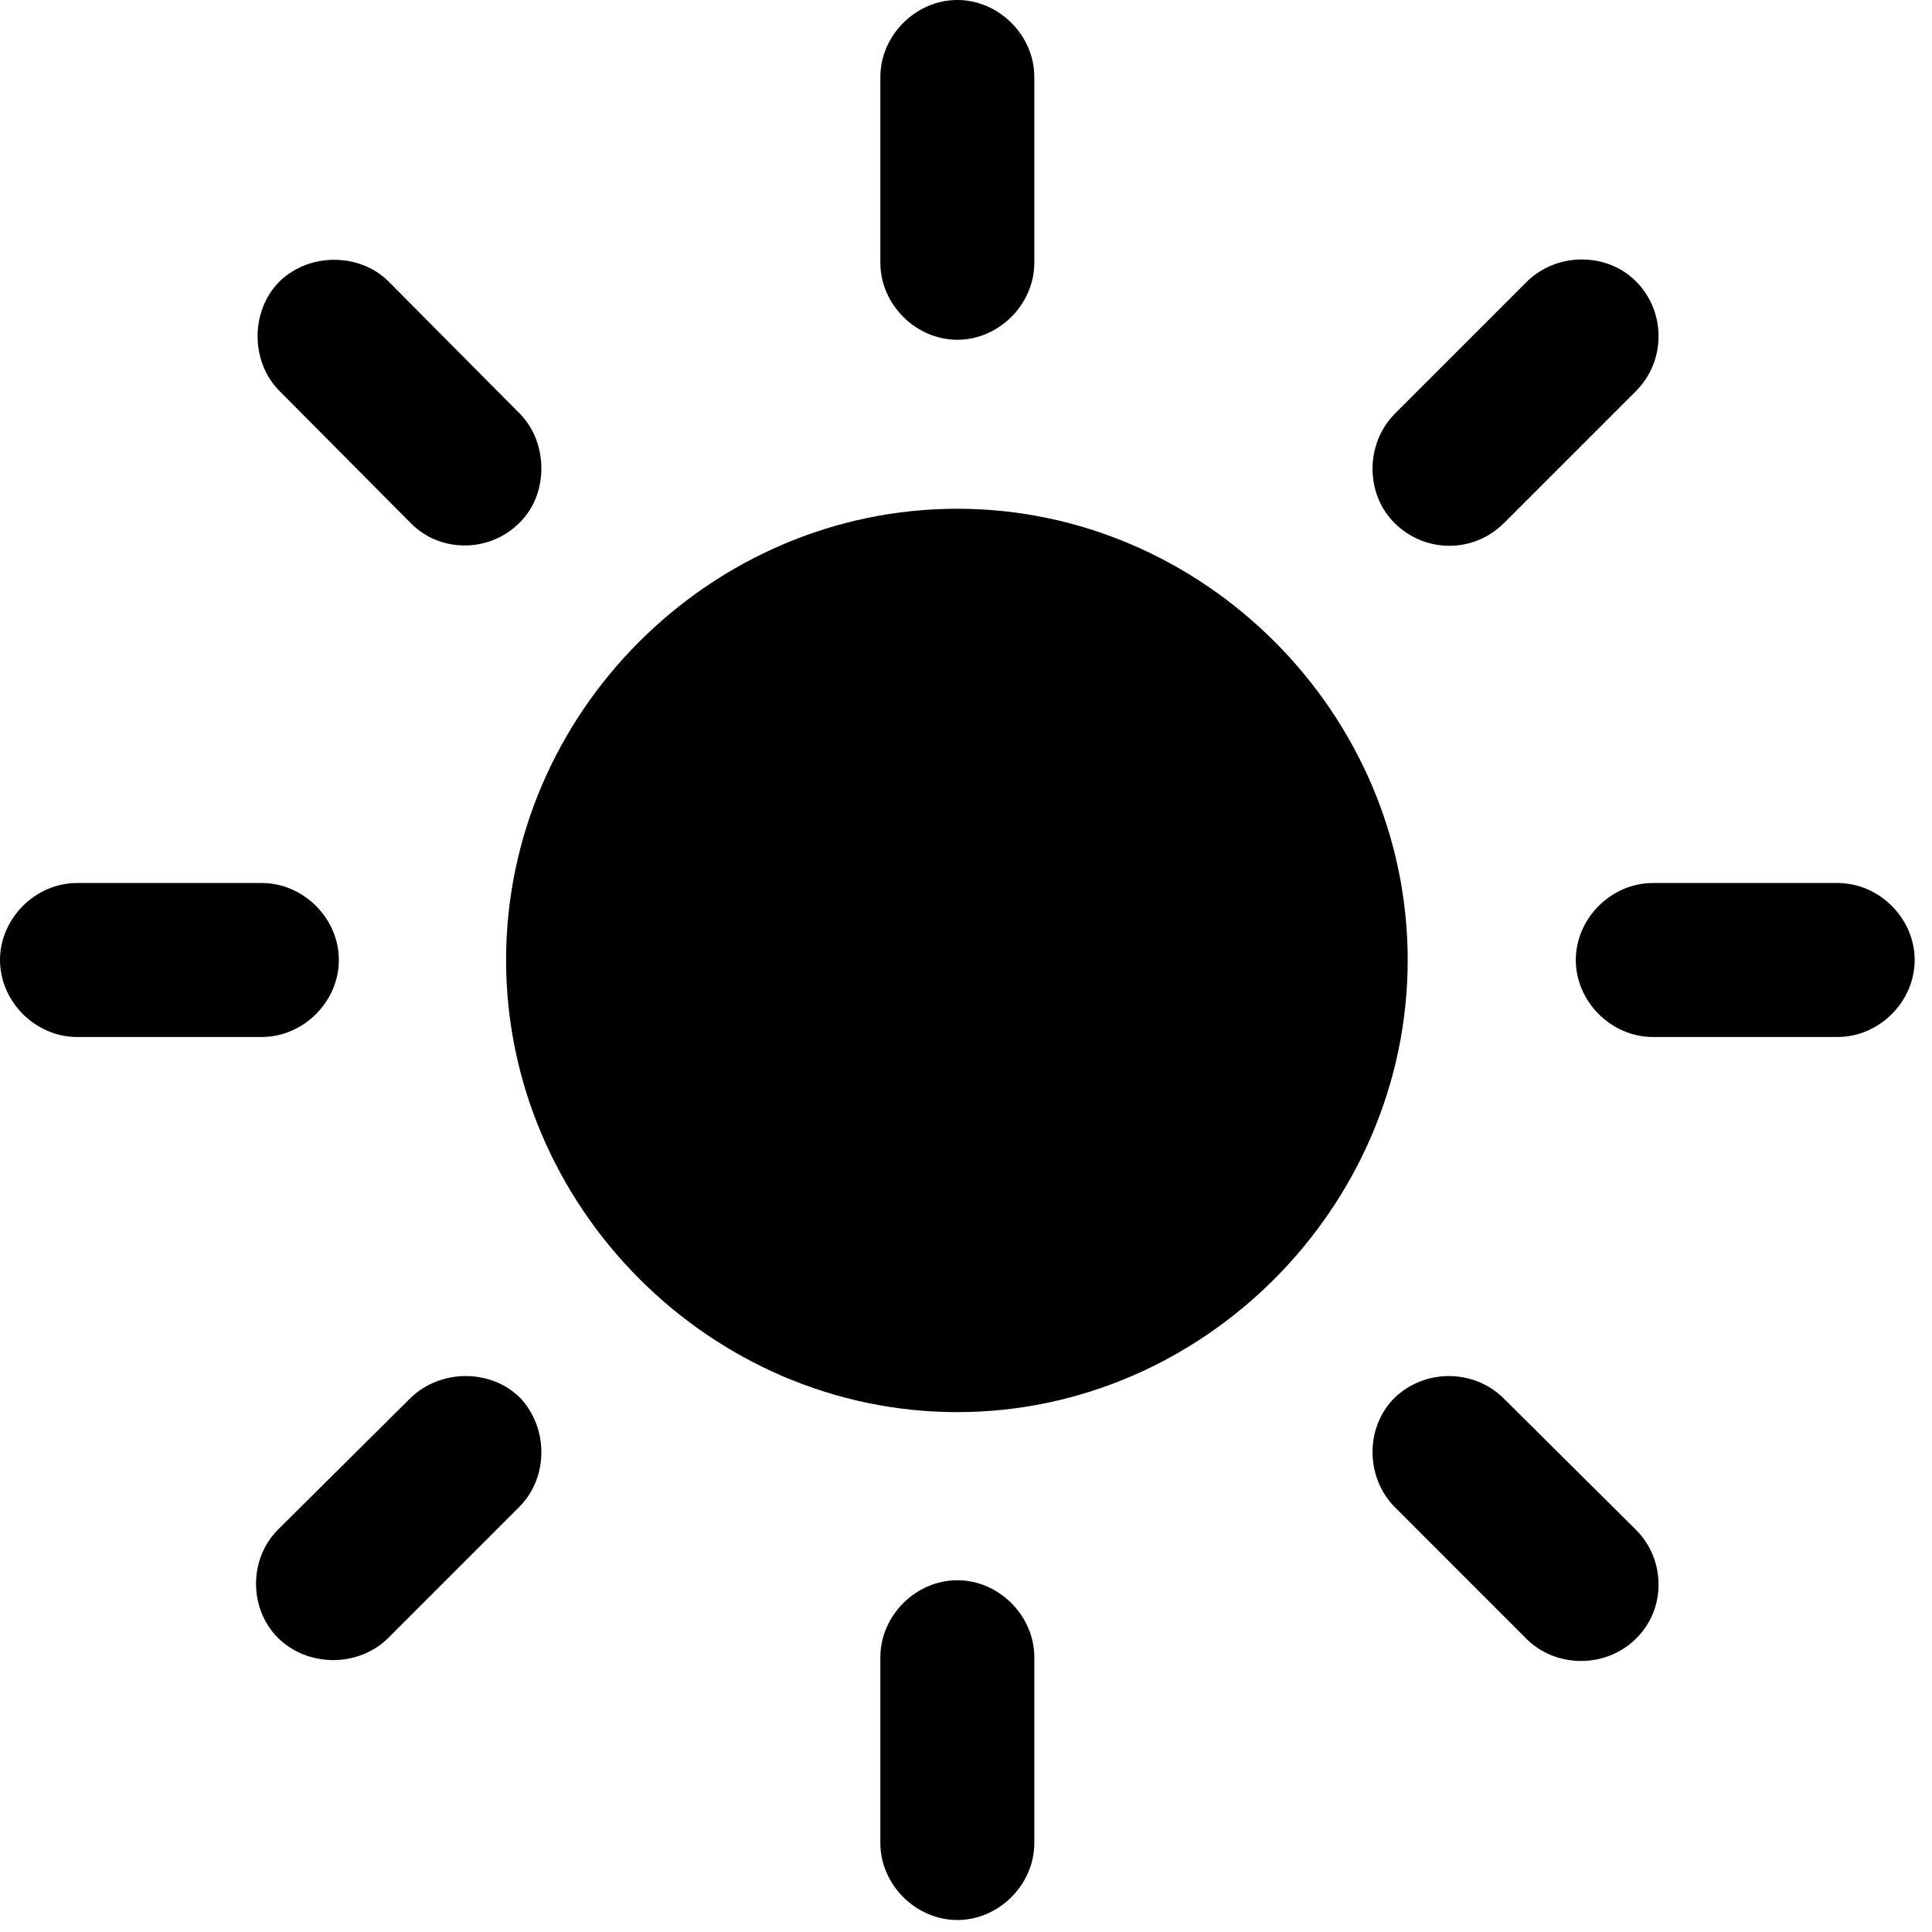
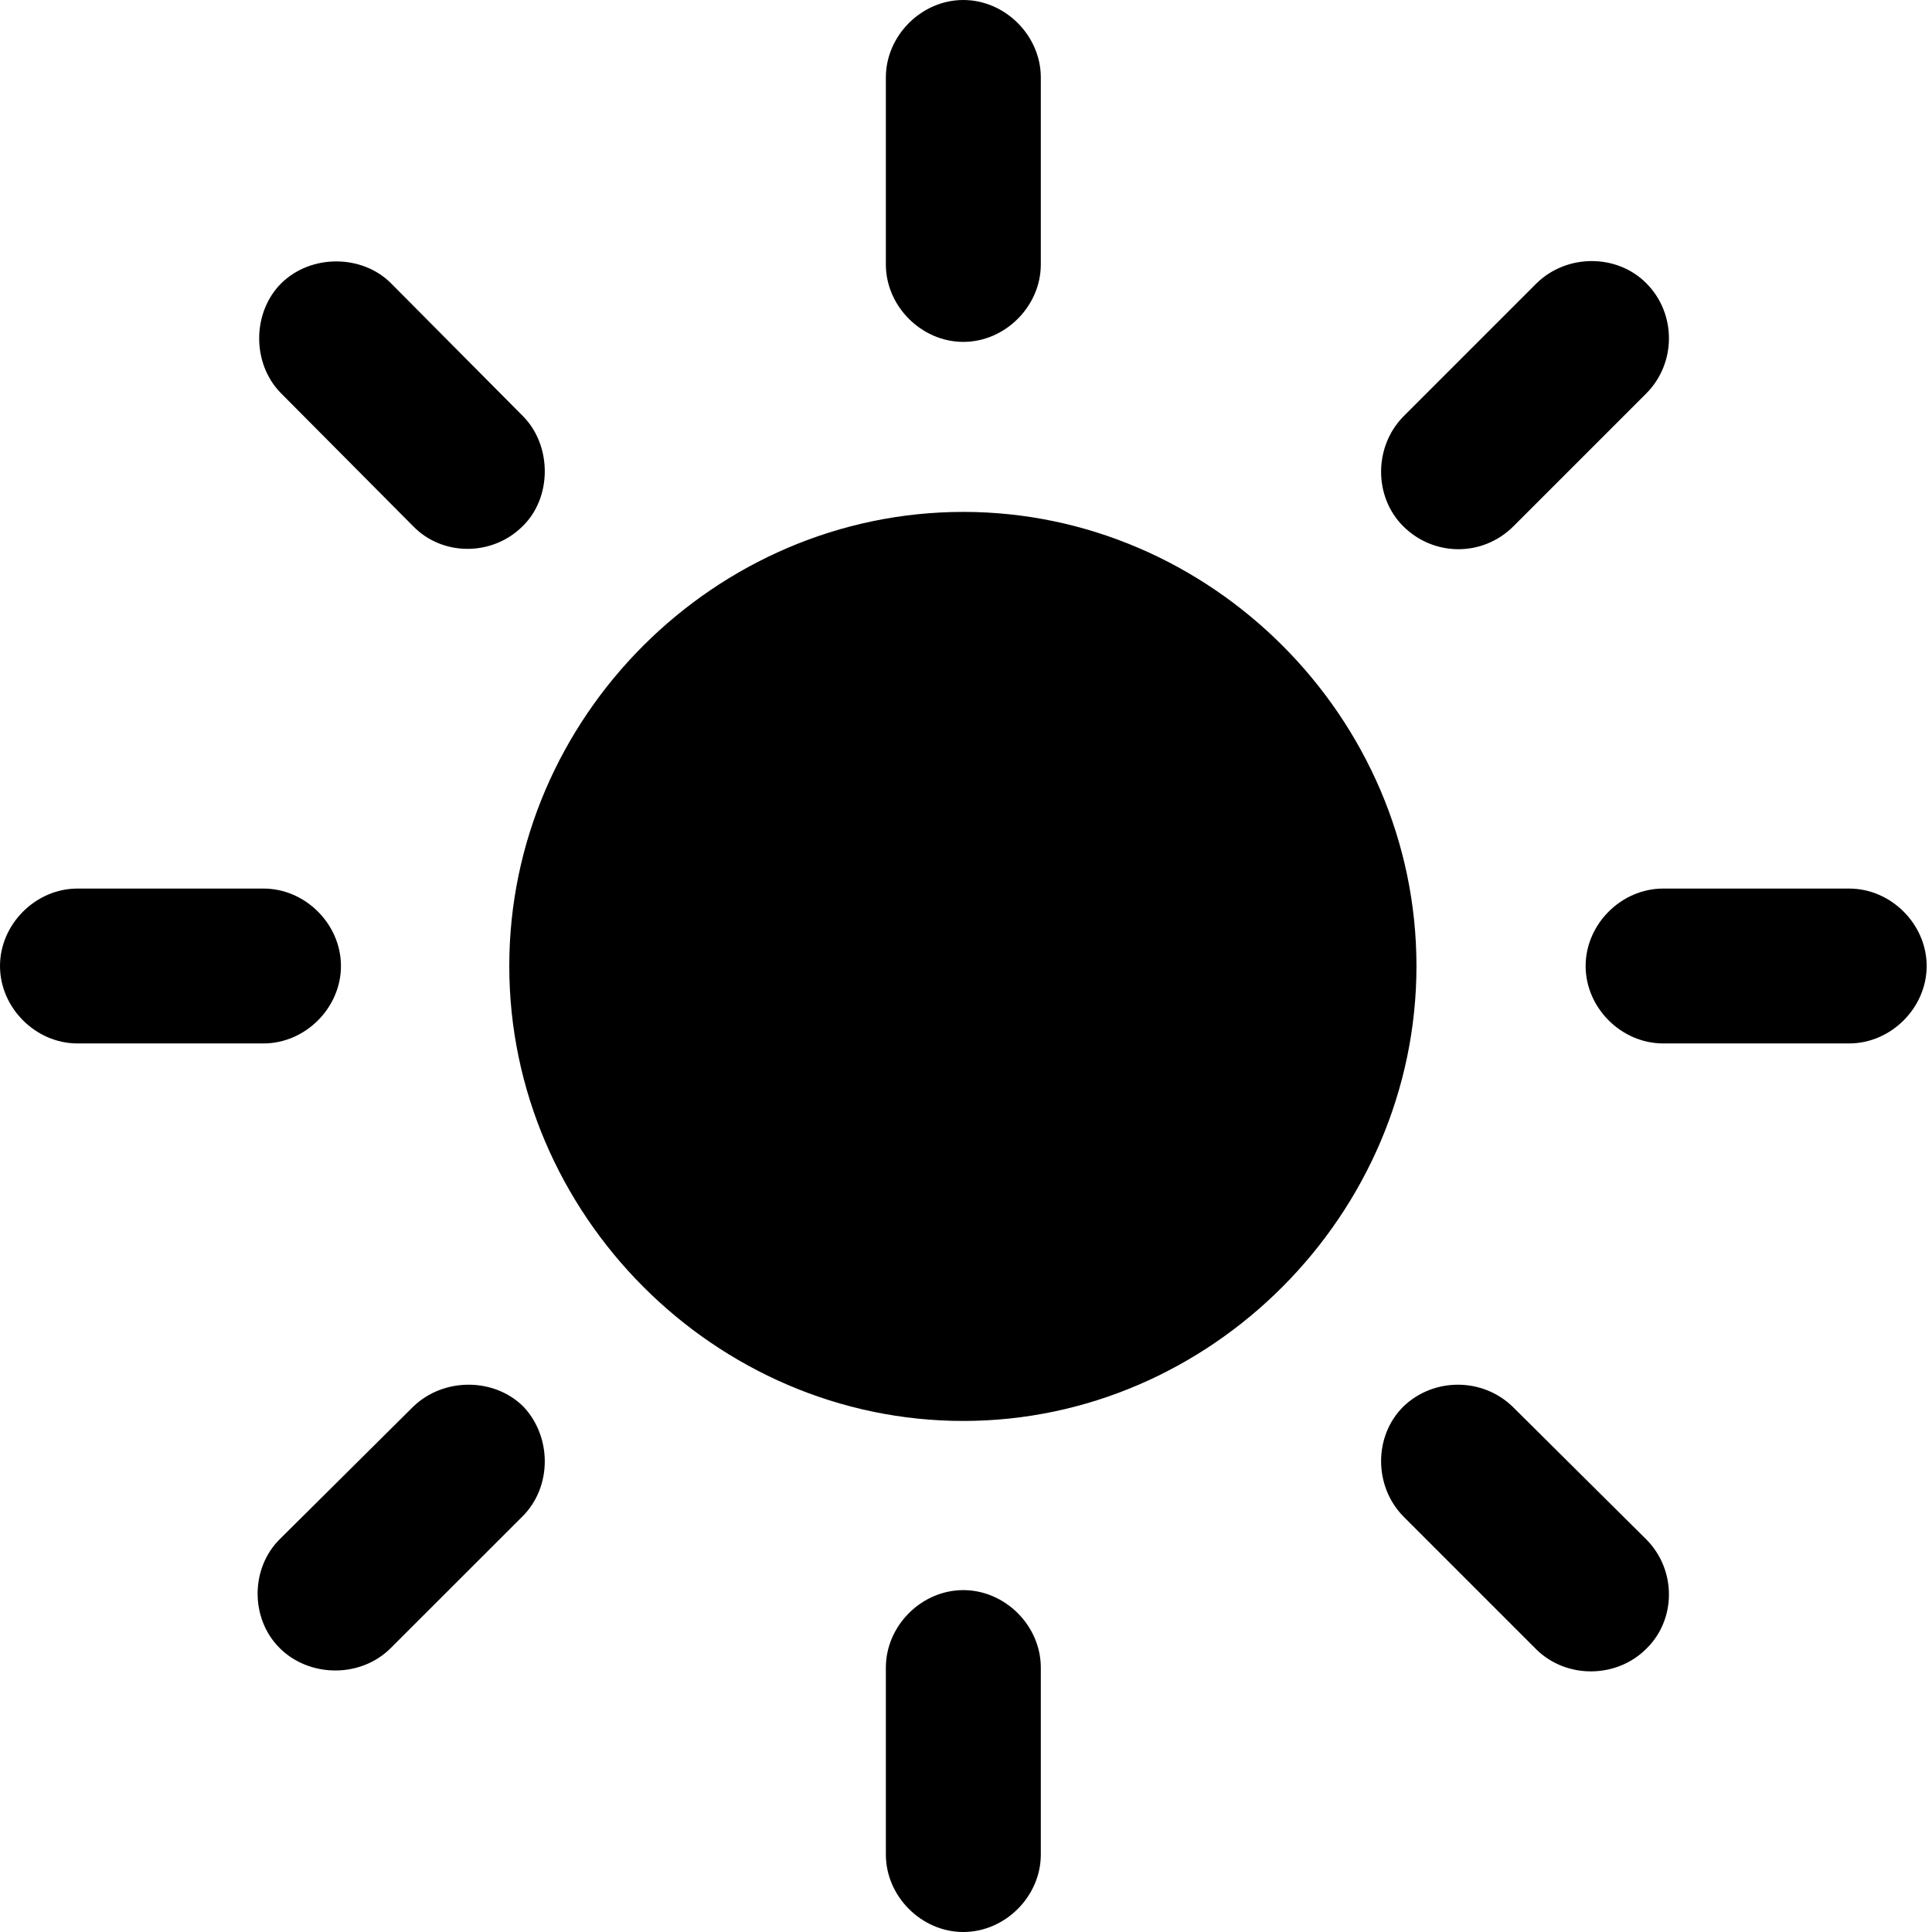
- <svg xmlns="http://www.w3.org/2000/svg" width="58" height="58" viewBox="0 0 58 58" fill="none">
-   <path d="M31.051 2.311C31.051 1.062 29.988 0 28.74 0C27.492 0 26.429 1.062 26.429 2.311V7.889C26.429 9.137 27.492 10.2 28.74 10.2C29.988 10.2 31.051 9.137 31.051 7.889V2.311ZM41.862 12.431C40.985 13.334 40.985 14.822 41.862 15.698C42.765 16.601 44.226 16.628 45.155 15.698L49.113 11.74C50.017 10.837 50.017 9.35 49.113 8.447C48.237 7.57 46.749 7.57 45.846 8.447L41.862 12.431ZM12.325 15.698C13.201 16.601 14.689 16.601 15.592 15.698C16.468 14.848 16.468 13.308 15.618 12.431L11.661 8.447C10.811 7.597 9.297 7.57 8.394 8.447C7.517 9.323 7.517 10.837 8.367 11.714L12.325 15.698ZM28.74 15.273C21.329 15.273 15.193 21.409 15.193 28.82C15.193 36.23 21.329 42.393 28.74 42.393C36.124 42.393 42.26 36.23 42.26 28.82C42.26 21.409 36.124 15.273 28.74 15.273ZM55.169 31.131C56.418 31.131 57.48 30.068 57.48 28.82C57.48 27.571 56.418 26.509 55.169 26.509H49.618C48.369 26.509 47.307 27.571 47.307 28.82C47.307 30.068 48.369 31.131 49.618 31.131H55.169ZM2.311 26.509C1.062 26.509 0 27.571 0 28.82C0 30.068 1.062 31.131 2.311 31.131H7.862C9.111 31.131 10.173 30.068 10.173 28.82C10.173 27.571 9.111 26.509 7.862 26.509H2.311ZM45.129 41.968C44.226 41.091 42.765 41.091 41.862 41.968C40.985 42.844 40.985 44.332 41.862 45.235L45.846 49.219C46.749 50.096 48.237 50.069 49.113 49.193C50.017 48.316 50.017 46.829 49.113 45.926L45.129 41.968ZM8.367 45.899C7.464 46.776 7.464 48.29 8.341 49.166C9.217 50.043 10.731 50.069 11.634 49.193L15.592 45.235C16.468 44.358 16.468 42.871 15.618 41.968C14.742 41.091 13.228 41.091 12.325 41.968L8.367 45.899ZM31.051 49.751C31.051 48.502 29.988 47.44 28.74 47.44C27.492 47.44 26.429 48.502 26.429 49.751V55.329C26.429 56.577 27.492 57.64 28.74 57.64C29.988 57.64 31.051 56.577 31.051 55.329V49.751Z" fill="black" />
+ <svg xmlns="http://www.w3.org/2000/svg" width="25" height="25" viewBox="0 0 25 25" fill="none">
+   <path d="M13.468 1.002C13.468 0.461 13.007 0 12.465 0C11.924 0 11.463 0.461 11.463 1.002V3.422C11.463 3.963 11.924 4.424 12.465 4.424C13.007 4.424 13.468 3.963 13.468 3.422V1.002ZM18.157 5.392C17.776 5.783 17.776 6.429 18.157 6.809C18.548 7.2 19.182 7.212 19.585 6.809L21.302 5.092C21.694 4.7 21.694 4.055 21.302 3.664C20.922 3.283 20.276 3.283 19.885 3.664L18.157 5.392ZM5.346 6.809C5.726 7.2 6.371 7.2 6.763 6.809C7.143 6.44 7.143 5.772 6.774 5.392L5.058 3.664C4.689 3.295 4.032 3.283 3.641 3.664C3.26 4.044 3.26 4.7 3.629 5.081L5.346 6.809ZM12.465 6.624C9.251 6.624 6.59 9.286 6.59 12.5C6.59 15.714 9.251 18.387 12.465 18.387C15.668 18.387 18.329 15.714 18.329 12.5C18.329 9.286 15.668 6.624 12.465 6.624ZM23.928 13.502C24.47 13.502 24.931 13.041 24.931 12.5C24.931 11.959 24.47 11.498 23.928 11.498H21.521C20.979 11.498 20.518 11.959 20.518 12.5C20.518 13.041 20.979 13.502 21.521 13.502H23.928ZM1.002 11.498C0.461 11.498 0 11.959 0 12.5C0 13.041 0.461 13.502 1.002 13.502H3.41C3.952 13.502 4.412 13.041 4.412 12.5C4.412 11.959 3.952 11.498 3.41 11.498H1.002ZM19.574 18.203C19.182 17.823 18.548 17.823 18.157 18.203C17.776 18.583 17.776 19.228 18.157 19.62L19.885 21.348C20.276 21.728 20.922 21.717 21.302 21.336C21.694 20.956 21.694 20.311 21.302 19.919L19.574 18.203ZM3.629 19.908C3.237 20.288 3.237 20.945 3.618 21.325C3.998 21.705 4.654 21.717 5.046 21.336L6.763 19.62C7.143 19.24 7.143 18.594 6.774 18.203C6.394 17.823 5.737 17.823 5.346 18.203L3.629 19.908ZM13.468 21.578C13.468 21.037 13.007 20.576 12.465 20.576C11.924 20.576 11.463 21.037 11.463 21.578V23.998C11.463 24.539 11.924 25 12.465 25C13.007 25 13.468 24.539 13.468 23.998V21.578Z" fill="black" />
</svg>
